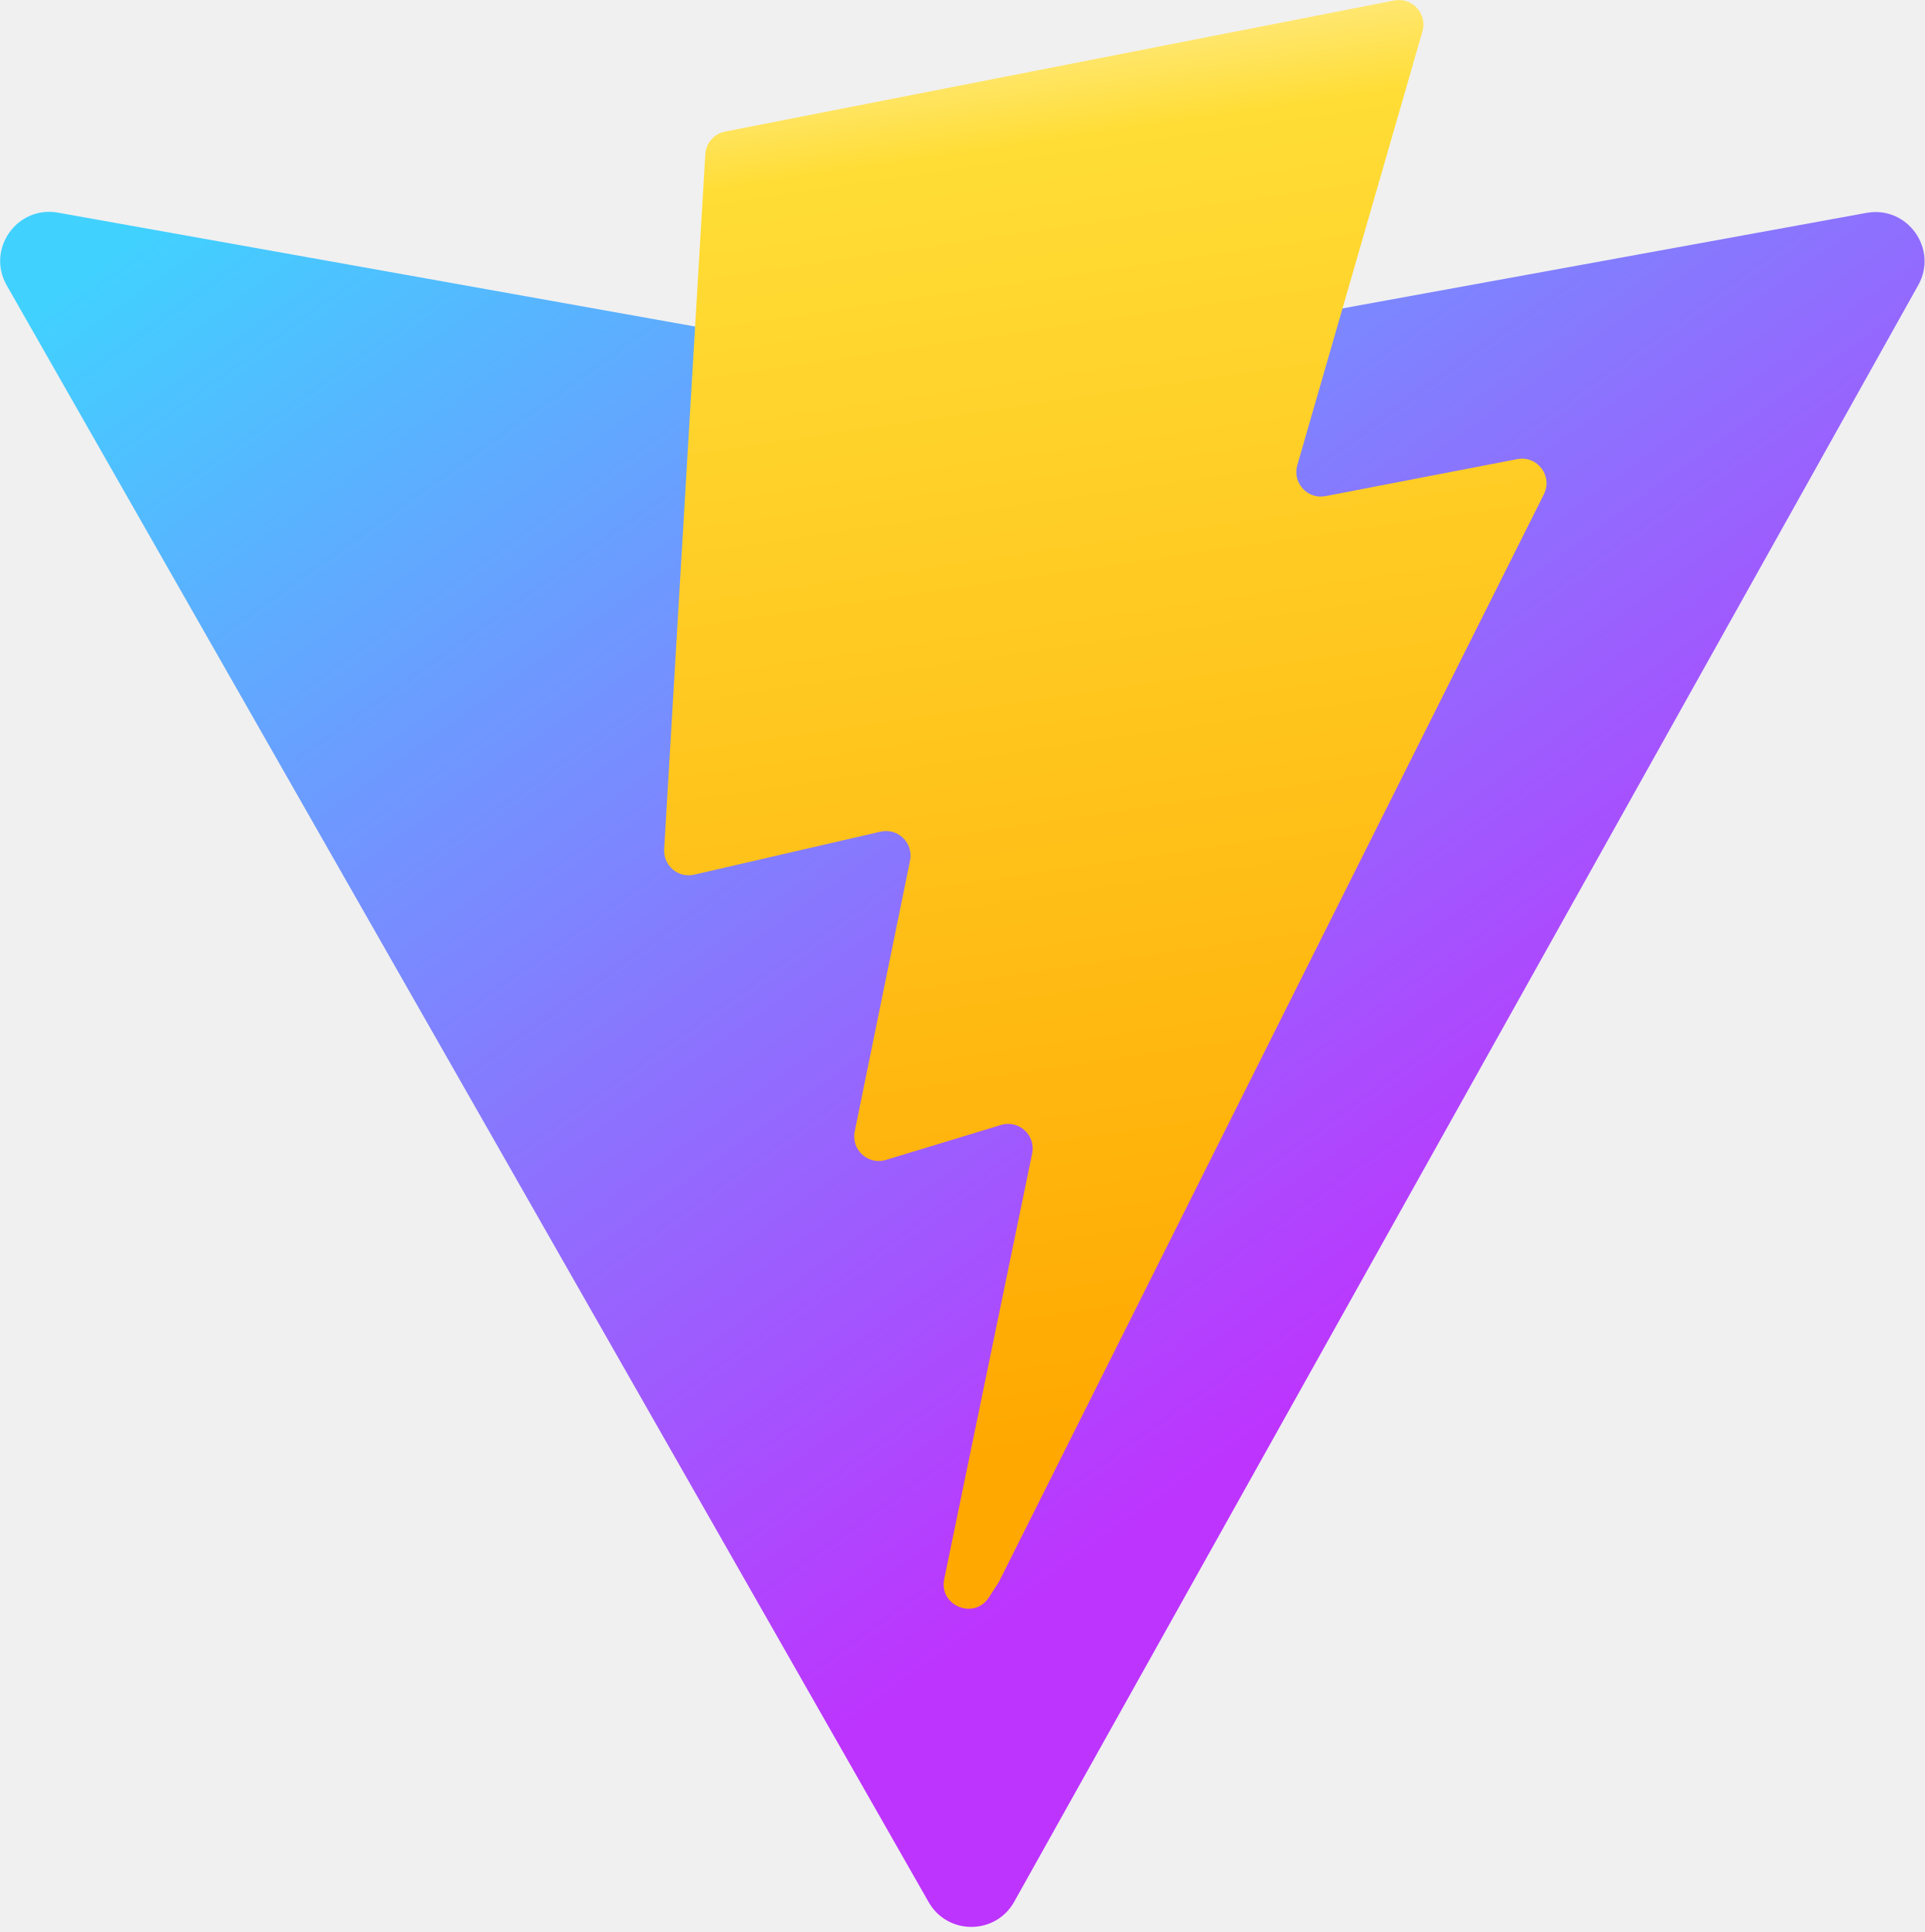
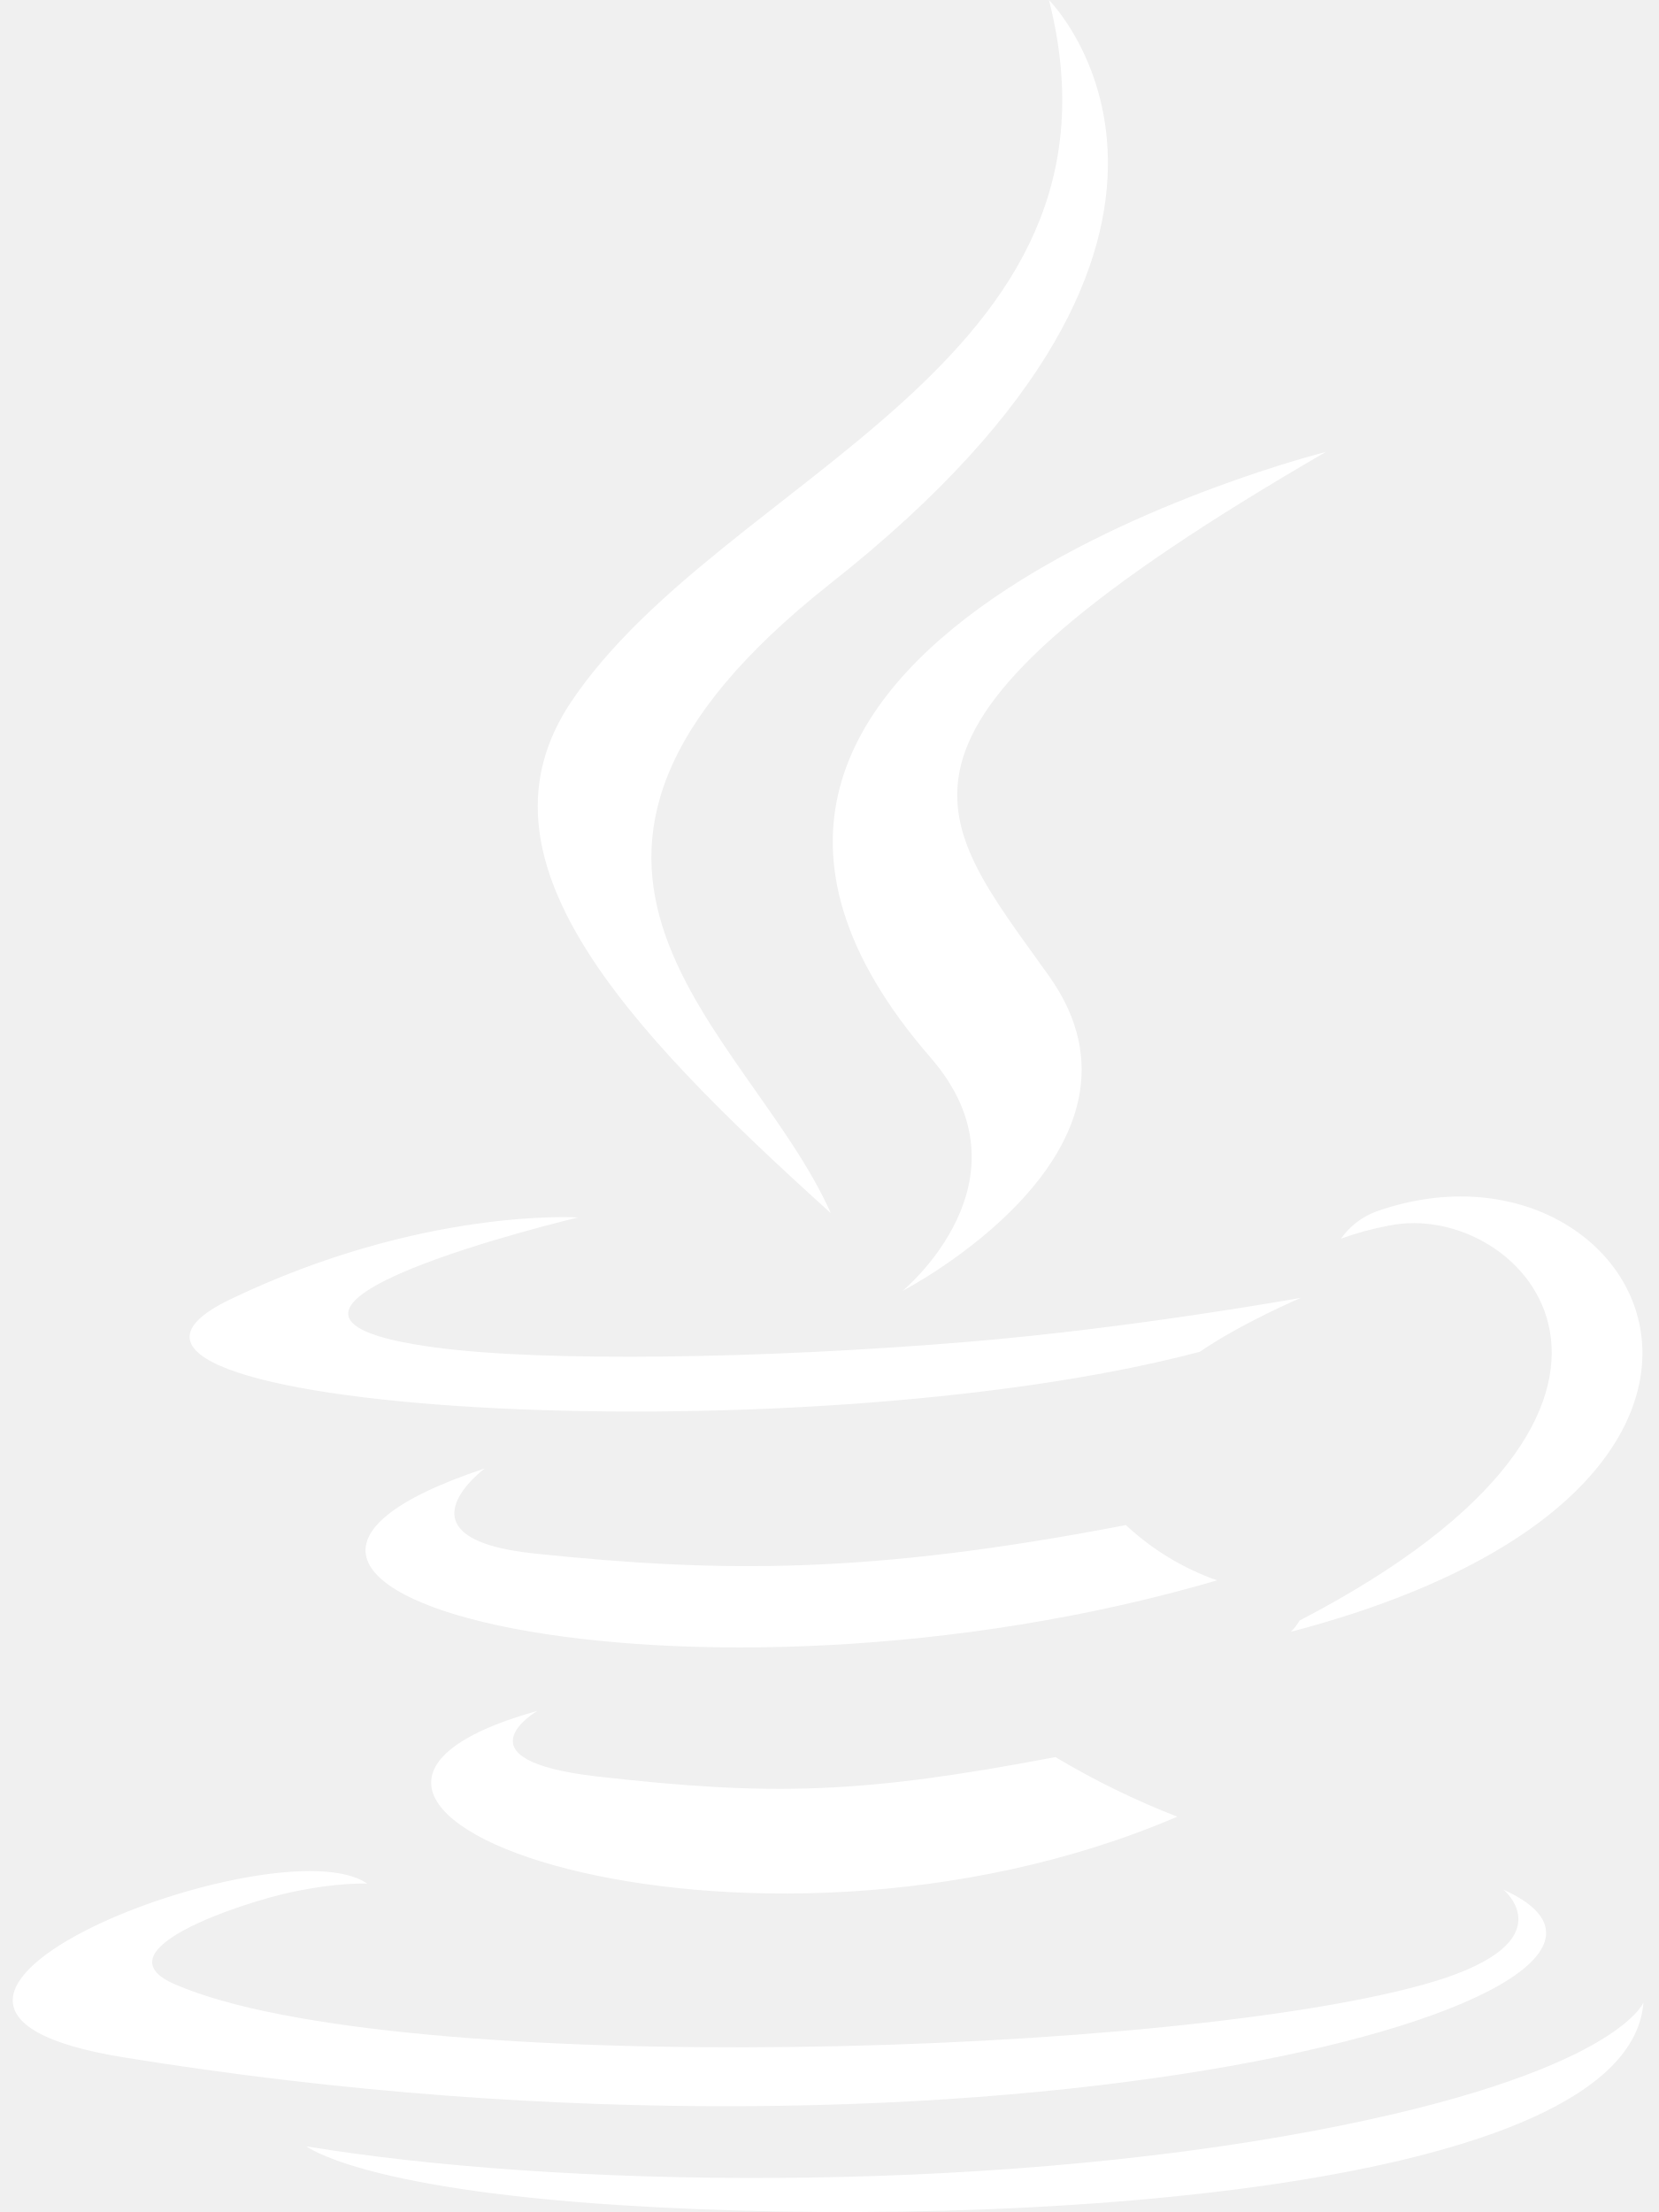
- <svg xmlns="http://www.w3.org/2000/svg" aria-hidden="true" role="img" class="iconify iconify--logos" width="31.88" height="32" preserveAspectRatio="xMidYMid meet" viewBox="0 0 256 257">
-   <defs>
-     <linearGradient id="IconifyId1813088fe1fbc01fb466" x1="-.828%" x2="57.636%" y1="7.652%" y2="78.411%">
-       <stop offset="0%" stop-color="#41D1FF" />
-       <stop offset="100%" stop-color="#BD34FE" />
-     </linearGradient>
-     <linearGradient id="IconifyId1813088fe1fbc01fb467" x1="43.376%" x2="50.316%" y1="2.242%" y2="89.03%">
-       <stop offset="0%" stop-color="#FFEA83" />
-       <stop offset="8.333%" stop-color="#FFDD35" />
-       <stop offset="100%" stop-color="#FFA800" />
-     </linearGradient>
-   </defs>
-   <path fill="url(#IconifyId1813088fe1fbc01fb466)" d="M255.153 37.938L134.897 252.976c-2.483 4.44-8.862 4.466-11.382.048L.875 37.958c-2.746-4.814 1.371-10.646 6.827-9.67l120.385 21.517a6.537 6.537 0 0 0 2.322-.004l117.867-21.483c5.438-.991 9.574 4.796 6.877 9.62Z" />
-   <path fill="url(#IconifyId1813088fe1fbc01fb467)" d="M185.432.063L96.44 17.501a3.268 3.268 0 0 0-2.634 3.014l-5.474 92.456a3.268 3.268 0 0 0 3.997 3.378l24.777-5.718c2.318-.535 4.413 1.507 3.936 3.838l-7.361 36.047c-.495 2.426 1.782 4.5 4.151 3.78l15.304-4.649c2.372-.72 4.652 1.36 4.15 3.788l-11.698 56.621c-.732 3.542 3.979 5.473 5.943 2.437l1.313-2.028l72.516-144.72c1.215-2.423-.88-5.186-3.54-4.672l-25.505 4.922c-2.396.462-4.435-1.77-3.759-4.114l16.646-57.705c.677-2.35-1.37-4.583-3.769-4.113Z" />
+ <svg xmlns="http://www.w3.org/2000/svg" viewBox="0 0 384 512">
+   <path fill="white" d="M277.7 312.9c9.8-6.7 23.4-12.5 23.4-12.5s-38.7 7-77.2 10.2c-47.1 3.9-97.7 4.7-123.1 1.3-60.1-8 33-30.1 33-30.1s-36.1-2.4-80.6 19c-52.5 25.4 130 37 224.5 12.1zm-85.4-32.1c-19-42.7-83.1-80.2 0-145.8C296 53.2 242.8 0 242.8 0c21.5 84.5-75.6 110.1-110.7 162.6-23.9 35.9 11.7 74.4 60.2 118.2zm114.6-176.2c.1 0-175.2 43.8-91.5 140.2 24.7 28.4-6.5 54-6.5 54s62.7-32.4 33.9-72.9c-26.9-37.8-47.5-56.6 64.1-121.3zm-6.1 270.5a12.2 12.2 0 0 1 -2 2.6c128.3-33.7 81.1-118.9 19.8-97.3a17.3 17.3 0 0 0 -8.2 6.3 70.5 70.5 0 0 1 11-3c31-6.5 75.5 41.5-20.6 91.4zM348 437.4s14.5 11.9-15.9 21.2c-57.9 17.5-240.8 22.8-291.6 .7-18.3-7.9 16-19 26.8-21.3 11.2-2.4 17.7-2 17.7-2-20.3-14.3-131.3 28.1-56.4 40.2C232.8 509.4 401 461.3 348 437.4zM124.4 396c-78.7 22 47.9 67.4 148.1 24.5a185.9 185.9 0 0 1 -28.2-13.8c-44.7 8.5-65.4 9.1-106 4.5-33.5-3.8-13.9-15.2-13.9-15.2zm179.8 97.2c-78.7 14.8-175.8 13.1-233.3 3.6 0-.1 11.8 9.7 72.4 13.6 92.2 5.9 233.8-3.3 237.1-46.9 0 0-6.4 16.5-76.2 29.7zM260.6 353c-59.2 11.4-93.5 11.1-136.8 6.6-33.5-3.5-11.6-19.7-11.6-19.7-86.8 28.8 48.2 61.4 169.5 25.9a60.4 60.4 0 0 1 -21.1-12.8z" />
</svg>
